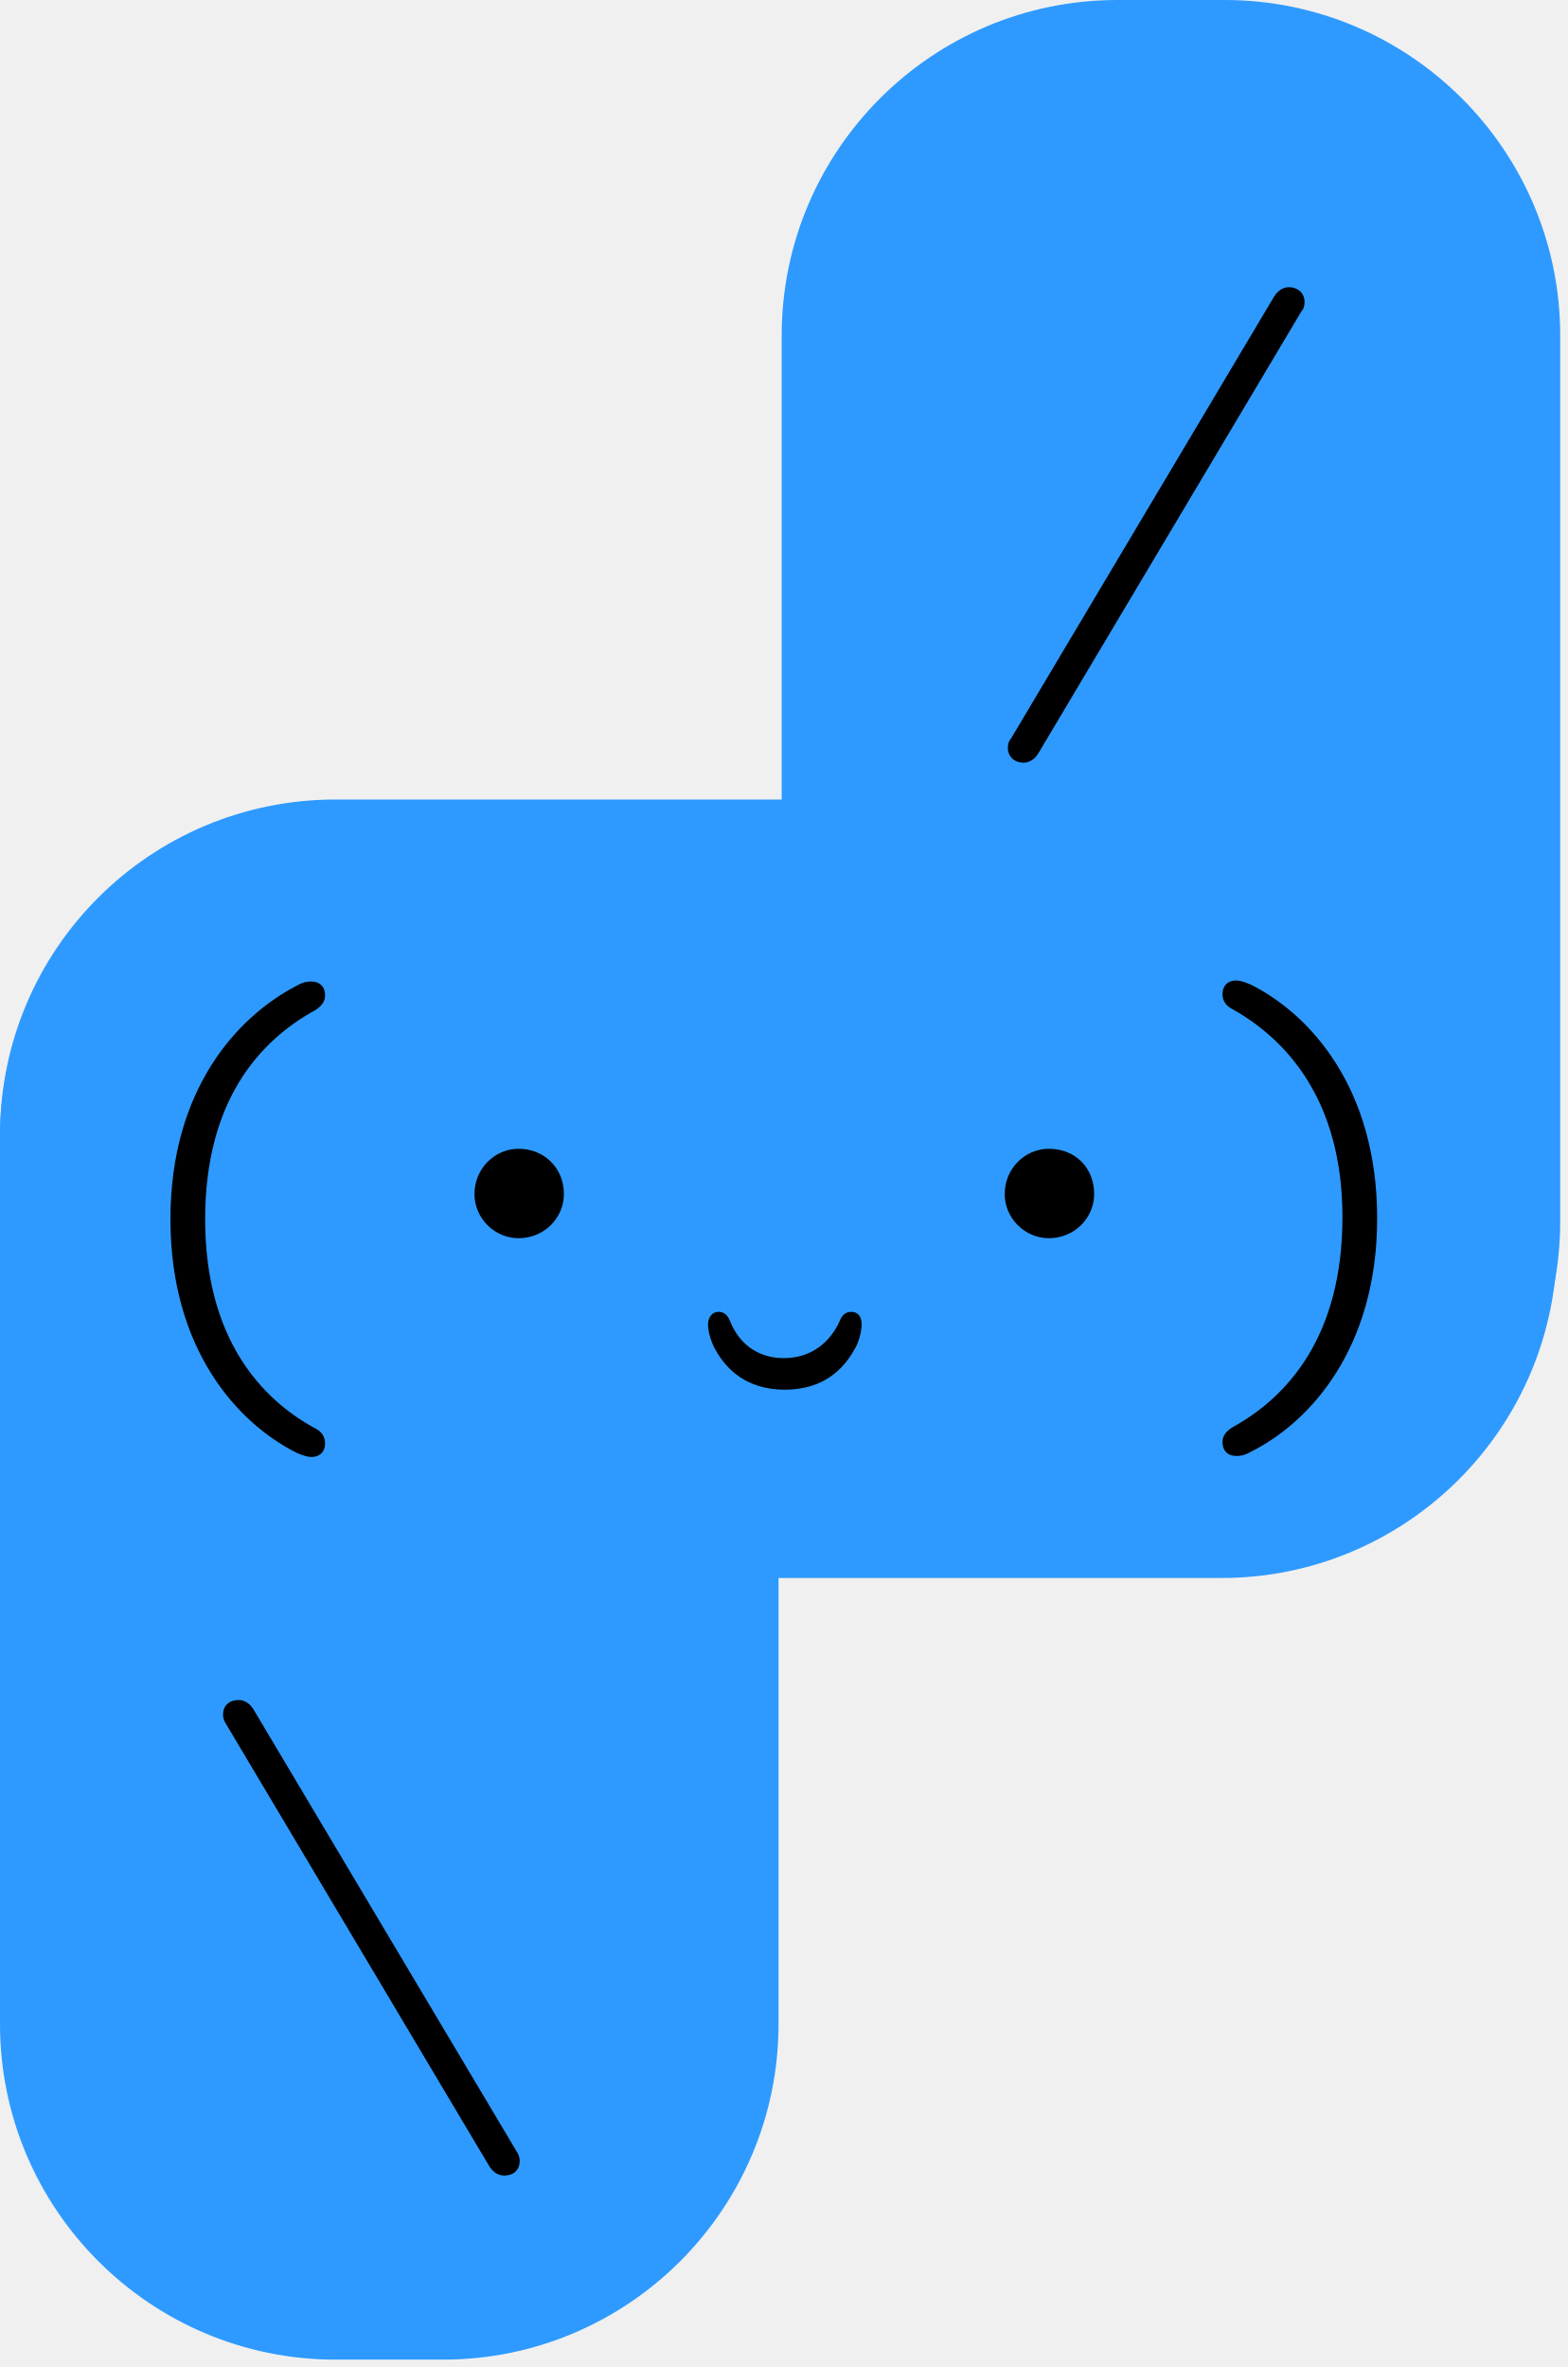
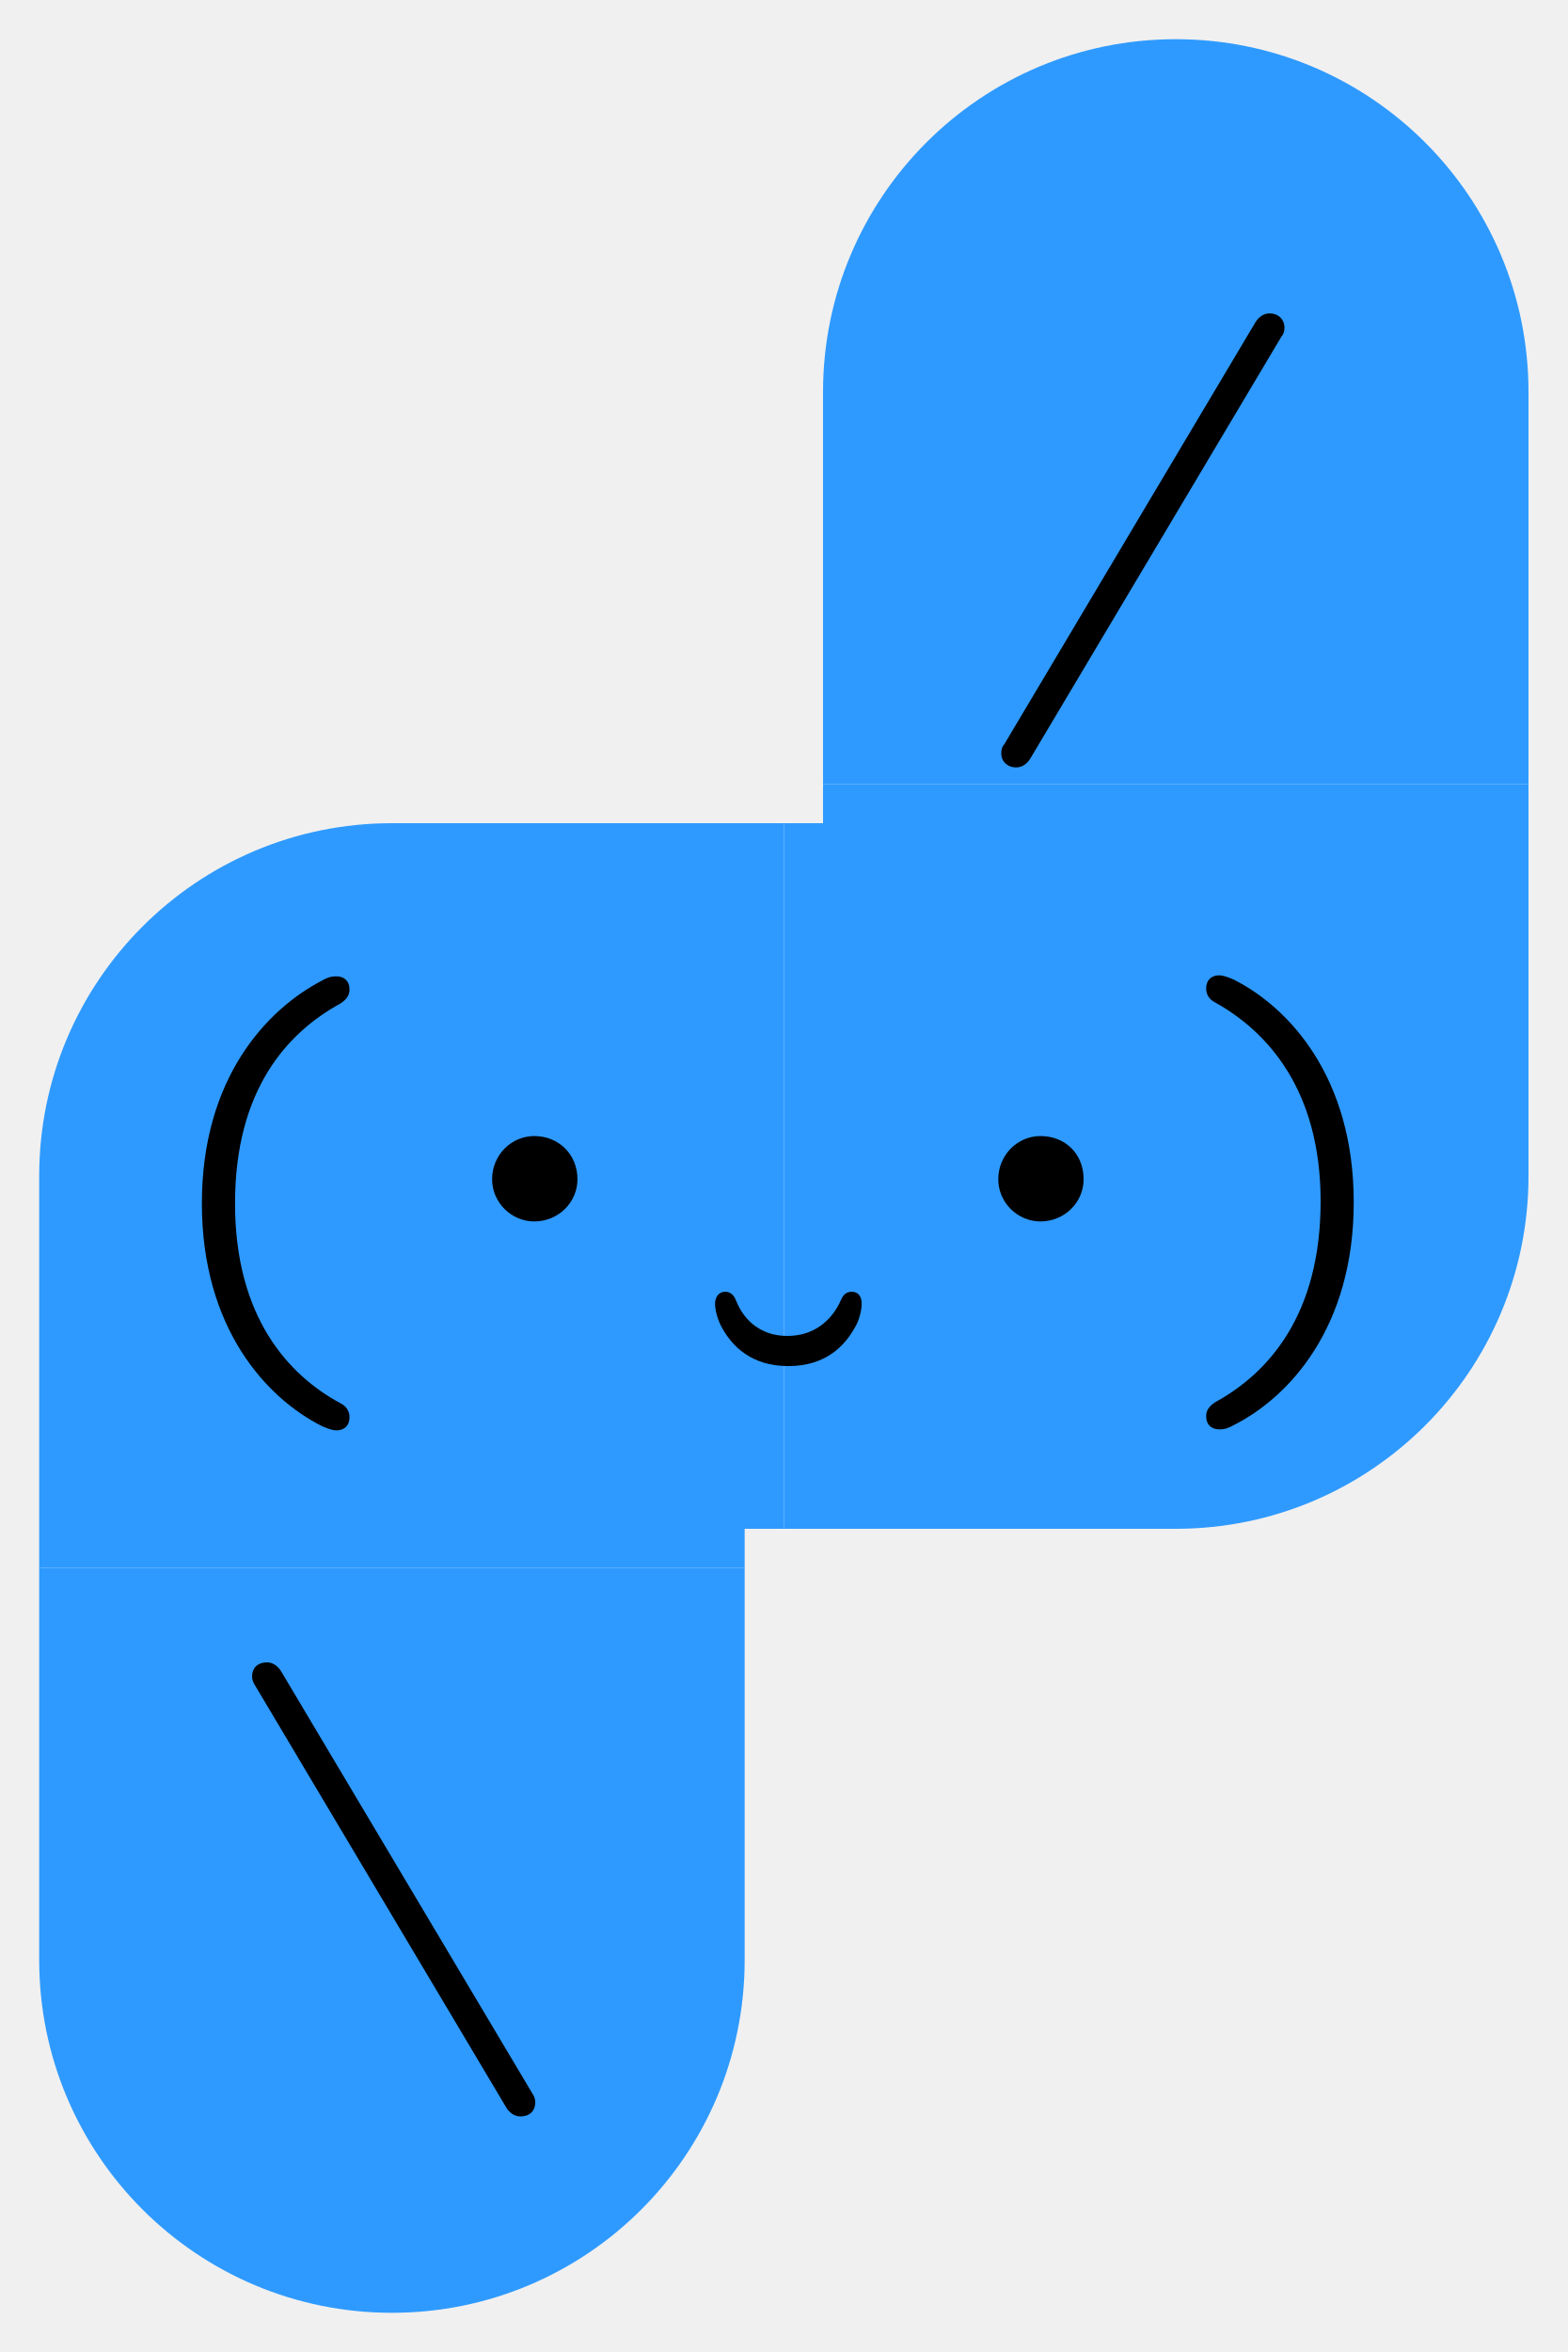
- <svg xmlns="http://www.w3.org/2000/svg" width="149" height="225" viewBox="0 0 149 225" fill="none">
-   <g clip-path="url(#clip0_1877_1553)">
-     <path d="M0 107.9C0 90.2 14.3 76 31.9 76H116.1C133.7 76 148 90.3 148 107.9V118.1C148 135.7 133.7 150 116.1 150H31.9C14.3 150 0 135.7 0 118.1V107.9Z" fill="#2E9AFF" />
-     <path d="M106.2 148C88.6 148 74.3 133.7 74.3 116.1V31.9C74.3 14.3 88.6 0 106.2 0H116.4C134 0 148.3 14.3 148.3 31.9V116.1C148.3 133.7 134 148 116.4 148H106.2Z" fill="#2E9AFF" />
-     <path d="M31.9 224.3C14.3 224.3 0 210 0 192.4V108.2C0 90.6 14.3 76.3 31.9 76.3H42.1C59.7 76.3 74 90.6 74 108.2V192.4C74 210 59.7 224.3 42.1 224.3H31.9Z" fill="#2E9AFF" />
-     <path d="M30 135.8C30.6 136.1 30.9 136.6 30.9 137.2C30.9 138 30.4 138.5 29.6 138.5C29.3 138.5 28.9 138.4 28.2 138.1C22.6 135.3 16.2 128.3 16.2 115.9C16.2 103.5 22.6 96.6 28.2 93.7C28.9 93.3 29.3 93.3 29.6 93.3C30.4 93.3 30.9 93.8 30.9 94.6C30.9 95.2 30.6 95.6 30 96C24.7 98.9 19.5 104.6 19.5 115.9C19.5 127.2 24.8 133 30 135.8Z" fill="black" />
-     <path d="M53.6 113.5C53.6 115.8 51.7 117.7 49.3 117.7C47 117.7 45.1 115.8 45.1 113.5C45.1 111.1 47 109.2 49.3 109.2C51.7 109.2 53.6 111 53.6 113.5Z" fill="black" />
-     <path d="M79.8 125.6C80 125.1 80.3 124.7 80.9 124.7C81.6 124.7 81.9 125.2 81.9 125.9C81.9 126.6 81.6 127.7 81.2 128.3C80.2 130.1 78.3 132.1 74.6 132.1C70.9 132.1 69 130.1 68 128.3C67.6 127.6 67.3 126.6 67.3 125.9C67.3 125.2 67.7 124.7 68.3 124.7C68.9 124.7 69.2 125.1 69.4 125.6C70.2 127.6 71.9 129.1 74.5 129.1C77.1 129.1 78.9 127.6 79.8 125.6Z" fill="black" />
-     <path d="M104 113.5C104 115.8 102.1 117.7 99.7 117.7C97.4 117.7 95.5 115.8 95.5 113.5C95.5 111.1 97.4 109.2 99.7 109.2C102.2 109.2 104 111 104 113.5Z" fill="black" />
-     <path d="M117.1 95.9C116.5 95.6 116.2 95.1 116.2 94.5C116.2 93.7 116.7 93.2 117.5 93.2C117.8 93.2 118.2 93.3 118.9 93.6C124.5 96.4 130.9 103.4 130.9 115.8C130.9 128.2 124.5 135.2 118.9 138C118.2 138.4 117.8 138.4 117.5 138.4C116.7 138.4 116.2 137.9 116.2 137.1C116.2 136.5 116.5 136.1 117.1 135.7C122.4 132.8 127.6 127 127.6 115.7C127.6 104.6 122.3 98.8 117.1 95.9Z" fill="black" />
-     <path d="M122.5 27.3C123.4 27.3 124 27.9 124 28.7C124 29.1 123.9 29.4 123.7 29.6L98.7 71.6C98.4 72.1 97.9 72.5 97.3 72.5C96.4 72.5 95.8 71.9 95.8 71.1C95.8 70.7 95.9 70.4 96.1 70.2L121.1 28.2C121.4 27.7 121.9 27.3 122.5 27.3Z" fill="black" />
-     <path d="M49.4 205.4C49.4 206.2 48.9 206.8 47.9 206.8C47.3 206.8 46.8 206.4 46.5 205.9L21.5 163.9C21.3 163.6 21.2 163.3 21.2 163C21.2 162.2 21.7 161.6 22.7 161.6C23.3 161.6 23.8 162 24.1 162.5L49.1 204.5C49.3 204.8 49.4 205.1 49.4 205.4Z" fill="black" />
+ <svg xmlns="http://www.w3.org/2000/svg" width="40" height="60" viewBox="0 0 40 60" fill="none">
+   <path d="M1 50C1 54.971 5.029 59 10 59V59C14.971 59 19 54.971 19 50L19 40L1 40L1 50Z" fill="#2E9AFF" />
+   <path d="M39 10C39 5.029 34.971 1 30 1V1C25.029 1 21 5.029 21 10V20H39V10Z" fill="#2E9AFF" />
+   <g clip-path="url(#clip0_2232_1076)">
+     <path d="M10 21C5.029 21 1 25.029 1 30L1 39L20 39L20 21L10 21Z" fill="#2E9AFF" />
+     <rect width="1" height="18" transform="matrix(4.37114e-08 -1 -1 -4.37114e-08 19 40)" fill="#2E9AFF" />
  </g>
+   <g clip-path="url(#clip1_2232_1076)">
+     <path d="M30 39C34.971 39 39 34.971 39 30L39 21L20 21L20 39L30 39Z" fill="#2E9AFF" />
+     <rect width="1" height="18" transform="matrix(4.37114e-08 1 1 -4.37114e-08 21 20)" fill="#2E9AFF" />
+   </g>
+   <path d="M8.687 35.797C8.841 35.874 8.918 36.002 8.918 36.156C8.918 36.361 8.79 36.489 8.585 36.489C8.508 36.489 8.405 36.463 8.226 36.386C6.791 35.669 5.151 33.875 5.151 30.698C5.151 27.521 6.791 25.753 8.226 25.009C8.405 24.907 8.508 24.907 8.585 24.907C8.79 24.907 8.918 25.035 8.918 25.24C8.918 25.394 8.841 25.496 8.687 25.599C7.329 26.342 5.997 27.802 5.997 30.698C5.997 33.593 7.355 35.08 8.687 35.797Z" fill="black" />
+   <path d="M14.734 30.083C14.734 30.672 14.248 31.159 13.633 31.159C13.043 31.159 12.556 30.672 12.556 30.083C12.556 29.468 13.043 28.981 13.633 28.981C14.248 28.981 14.734 29.442 14.734 30.083Z" fill="black" />
+   <path d="M21.448 33.184C21.499 33.055 21.576 32.953 21.73 32.953C21.909 32.953 21.986 33.081 21.986 33.26C21.986 33.44 21.909 33.722 21.806 33.875C21.55 34.337 21.063 34.849 20.115 34.849C19.167 34.849 18.68 34.337 18.424 33.875C18.322 33.696 18.245 33.44 18.245 33.26C18.245 33.081 18.347 32.953 18.501 32.953C18.655 32.953 18.732 33.055 18.783 33.184C18.988 33.696 19.424 34.08 20.09 34.08C20.756 34.08 21.217 33.696 21.448 33.184Z" fill="black" />
+   <path d="M27.649 30.083C27.649 30.672 27.162 31.159 26.547 31.159C25.958 31.159 25.471 30.672 25.471 30.083C25.471 29.468 25.958 28.981 26.547 28.981C27.188 28.981 27.649 29.442 27.649 30.083Z" fill="black" />
+   <path d="M31.005 25.573C30.852 25.496 30.775 25.368 30.775 25.215C30.775 25.009 30.903 24.881 31.108 24.881C31.185 24.881 31.287 24.907 31.467 24.984C32.902 25.701 34.541 27.495 34.541 30.672C34.541 33.85 32.902 35.643 31.467 36.361C31.287 36.463 31.185 36.463 31.108 36.463C30.903 36.463 30.775 36.335 30.775 36.13C30.775 35.976 30.852 35.874 31.005 35.771C32.364 35.028 33.696 33.542 33.696 30.647C33.696 27.802 32.338 26.316 31.005 25.573Z" fill="black" />
+   <path d="M32.389 7.995C32.62 7.995 32.773 8.149 32.773 8.354C32.773 8.457 32.748 8.533 32.697 8.585L26.291 19.347C26.214 19.475 26.086 19.577 25.932 19.577C25.701 19.577 25.547 19.424 25.547 19.219C25.547 19.116 25.573 19.039 25.624 18.988L32.03 8.226C32.107 8.098 32.235 7.995 32.389 7.995Z" fill="black" />
+   <path d="M13.658 53.631C13.658 53.836 13.53 53.99 13.274 53.99C13.12 53.99 12.992 53.887 12.915 53.759L6.509 42.997C6.458 42.92 6.432 42.844 6.432 42.767C6.432 42.562 6.56 42.408 6.817 42.408C6.97 42.408 7.098 42.511 7.175 42.639L13.581 53.401C13.633 53.477 13.658 53.554 13.658 53.631Z" fill="black" />
  <defs>
-     <clipPath id="clip0_1877_1553">
-       <rect width="148.3" height="224.3" fill="white" />
+     <clipPath id="clip0_2232_1076">
+       <rect width="20" height="20" fill="white" transform="matrix(4.37114e-08 1 1 -4.37114e-08 0 20)" />
+     </clipPath>
+     <clipPath id="clip1_2232_1076">
+       <rect width="20" height="20" fill="white" transform="matrix(-1.31134e-07 -1 -1 1.31134e-07 40 40)" />
    </clipPath>
  </defs>
</svg>
